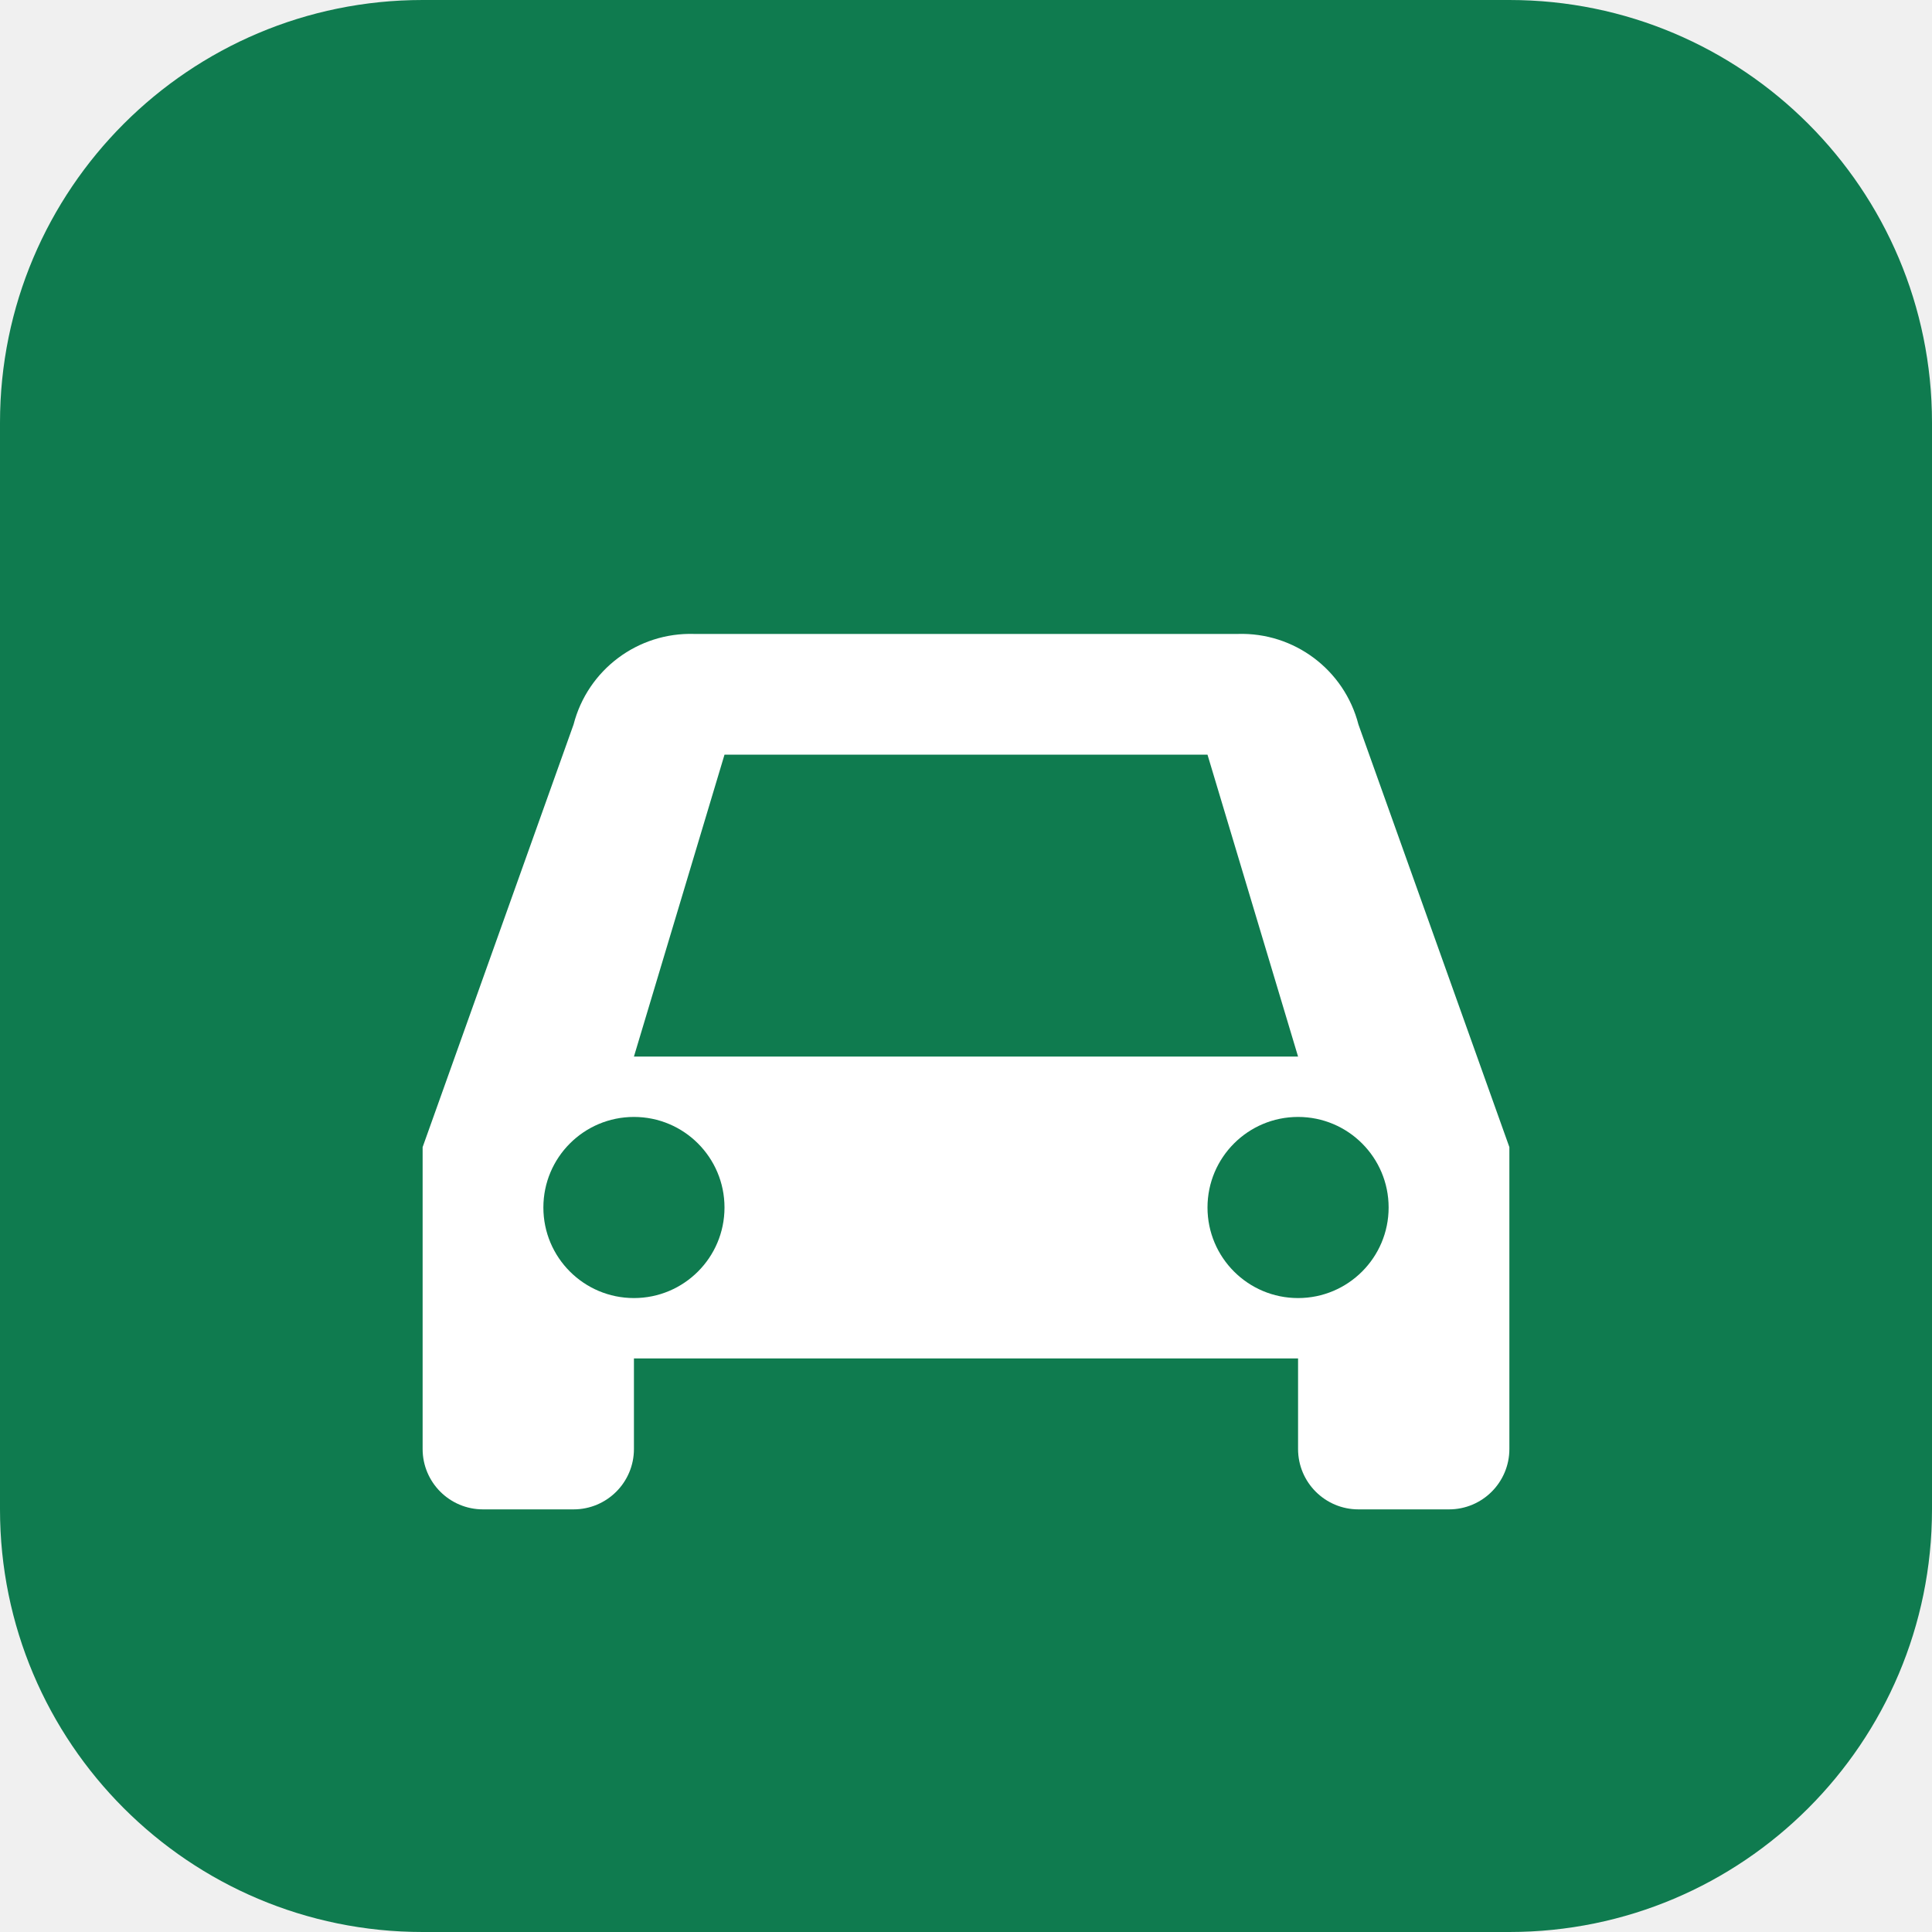
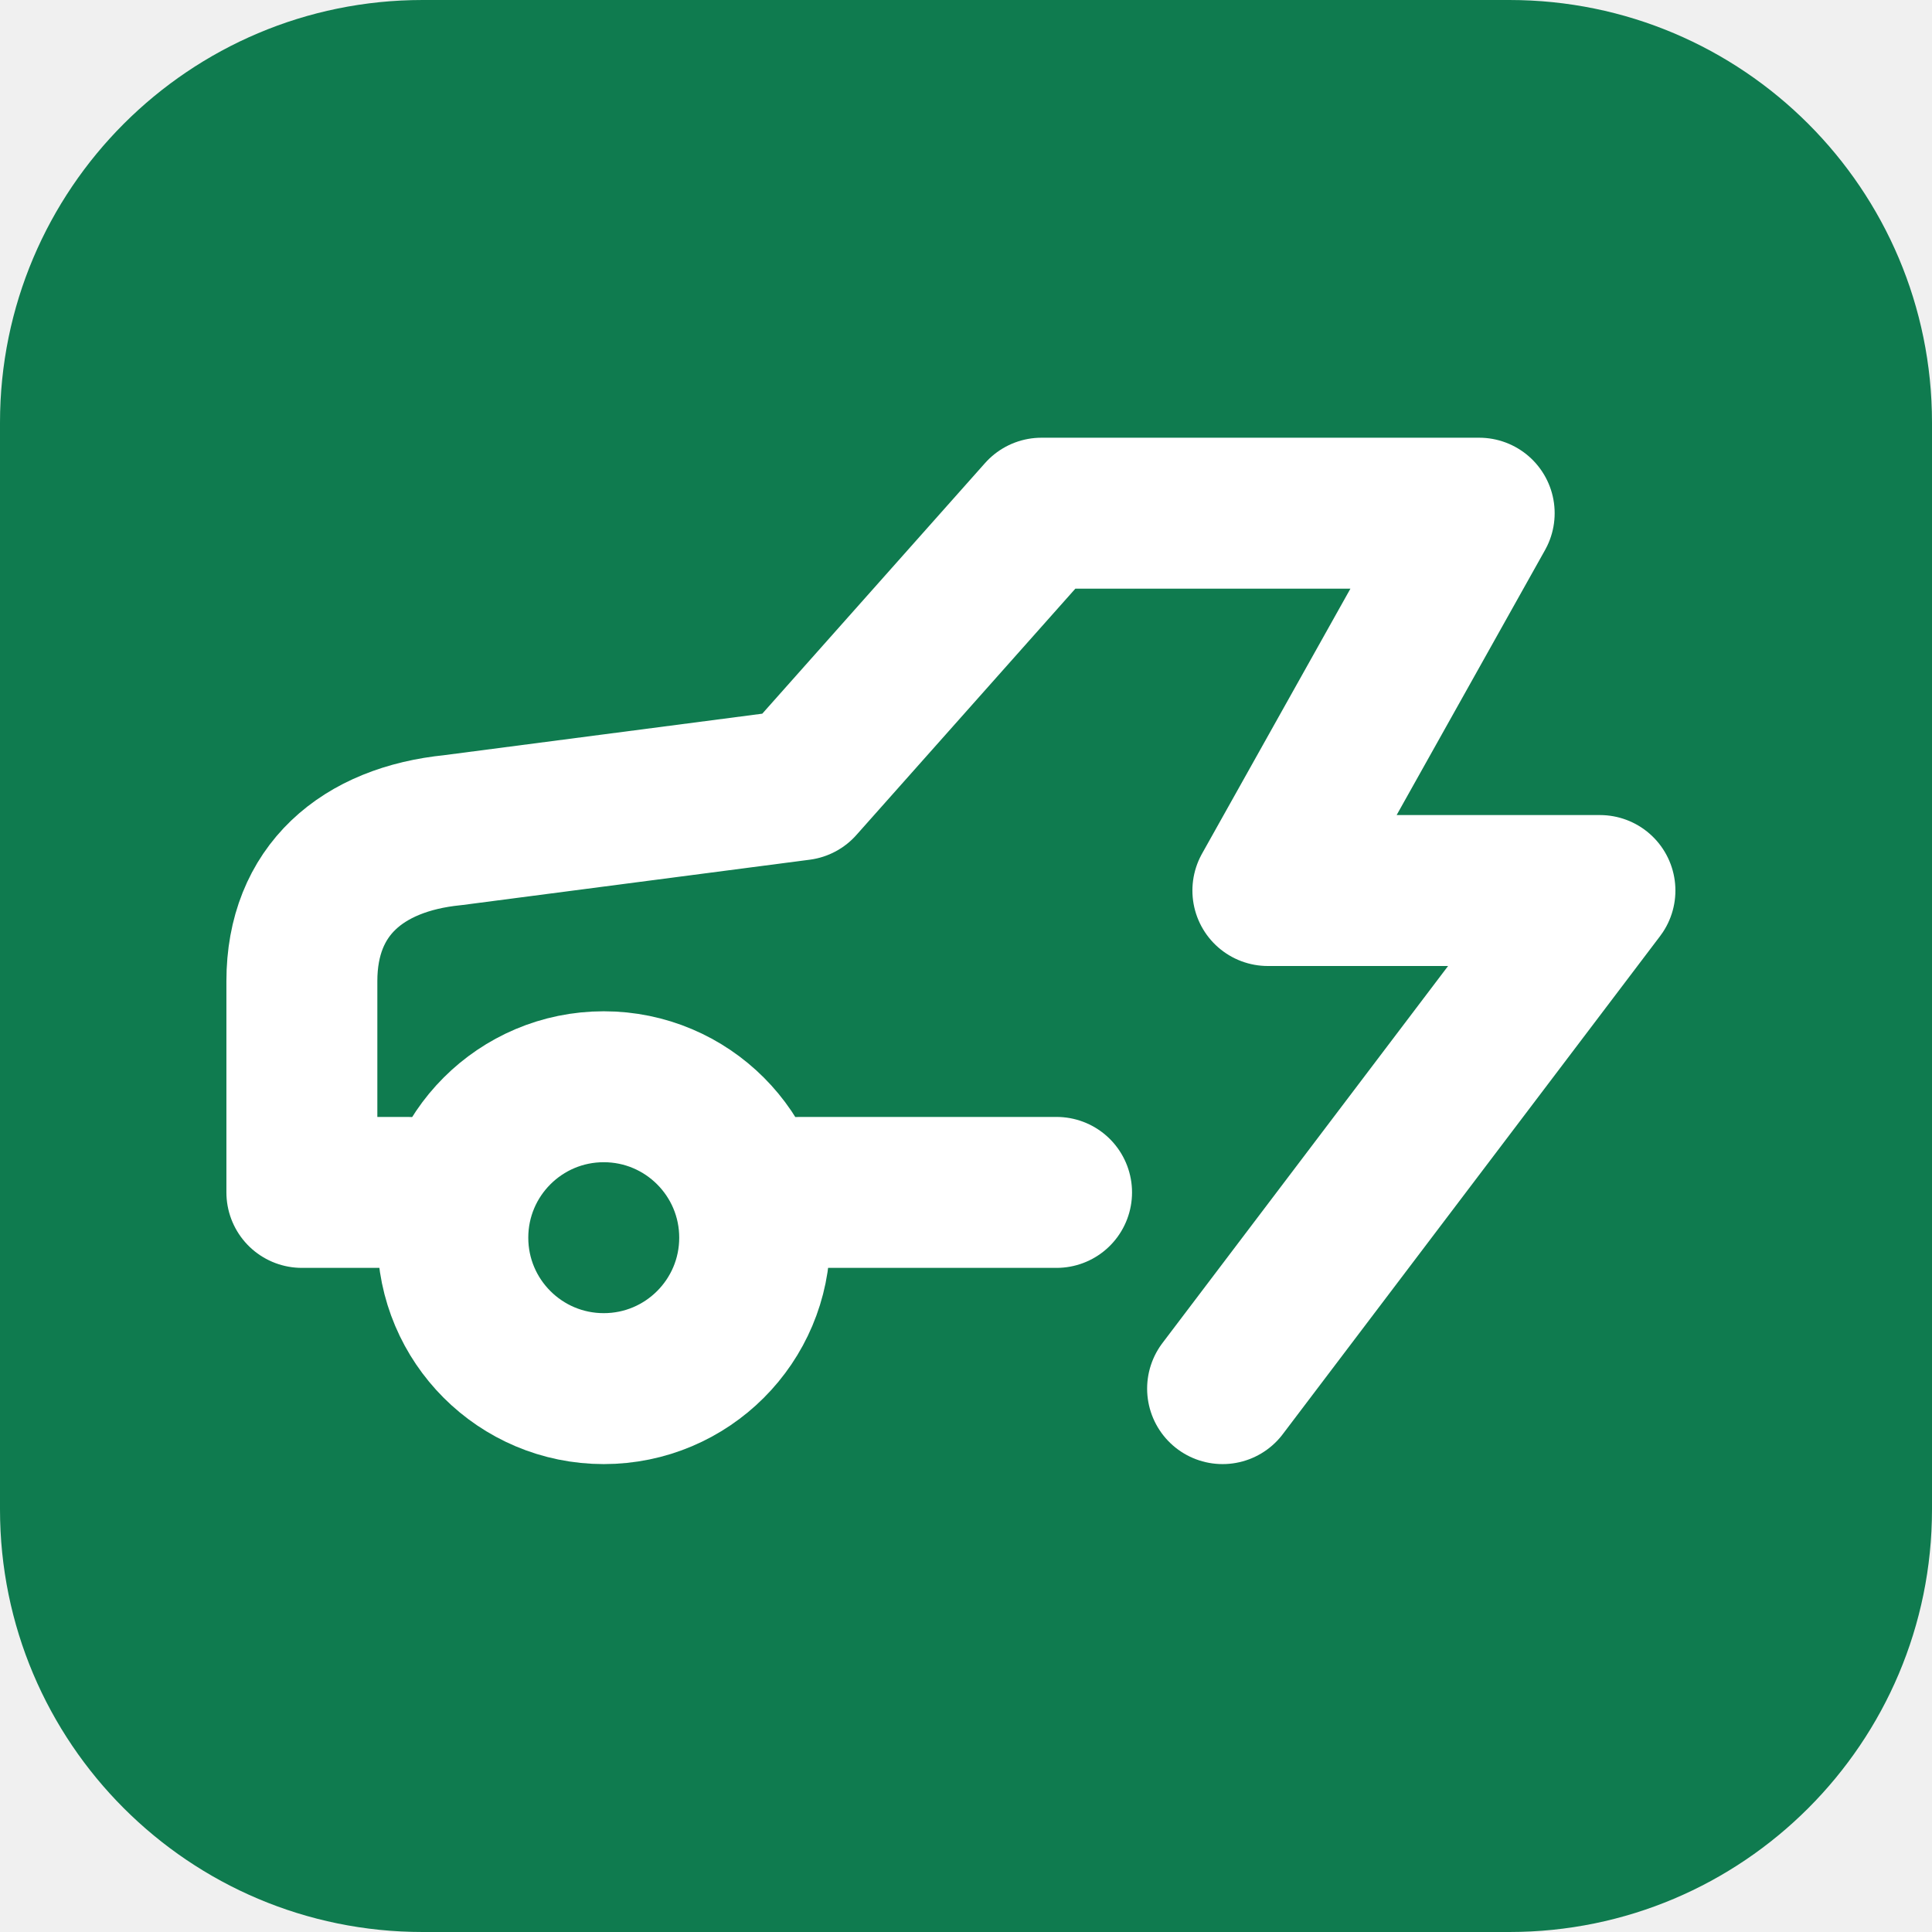
<svg xmlns="http://www.w3.org/2000/svg" viewBox="0 0 64 64">
  <rect width="64" height="64" rx="14" fill="#0f7b4f" />
-   <path d="M14 38l5-14a4 4 0 0 1 4-3h18a4 4 0 0 1 4 3l5 14v10a2 2 0 0 1-2 2h-3a2 2 0 0 1-2-2v-3H21v3a2 2 0 0 1-2 2h-3a2 2 0 0 1-2-2zm7-3h22l-3-10H24z" fill="#fff" />
-   <circle cx="21" cy="40" r="3" fill="#0f7b4f" />
-   <circle cx="43" cy="40" r="3" fill="#0f7b4f" />
+   <g fill="none" stroke="#fff" stroke-width="5" stroke-linecap="round" stroke-linejoin="round">
+     <path d="M13.5 39.5H10V32.5C10 29.5 12 27.8 15 27.5L26.5 26L34.5 17H49L42 29.5H53L40.5 46" />
+     <path d="M26.5 39.5H35" />
+     <circle cx="20" cy="41" r="5" />
+   </g>
</svg>
